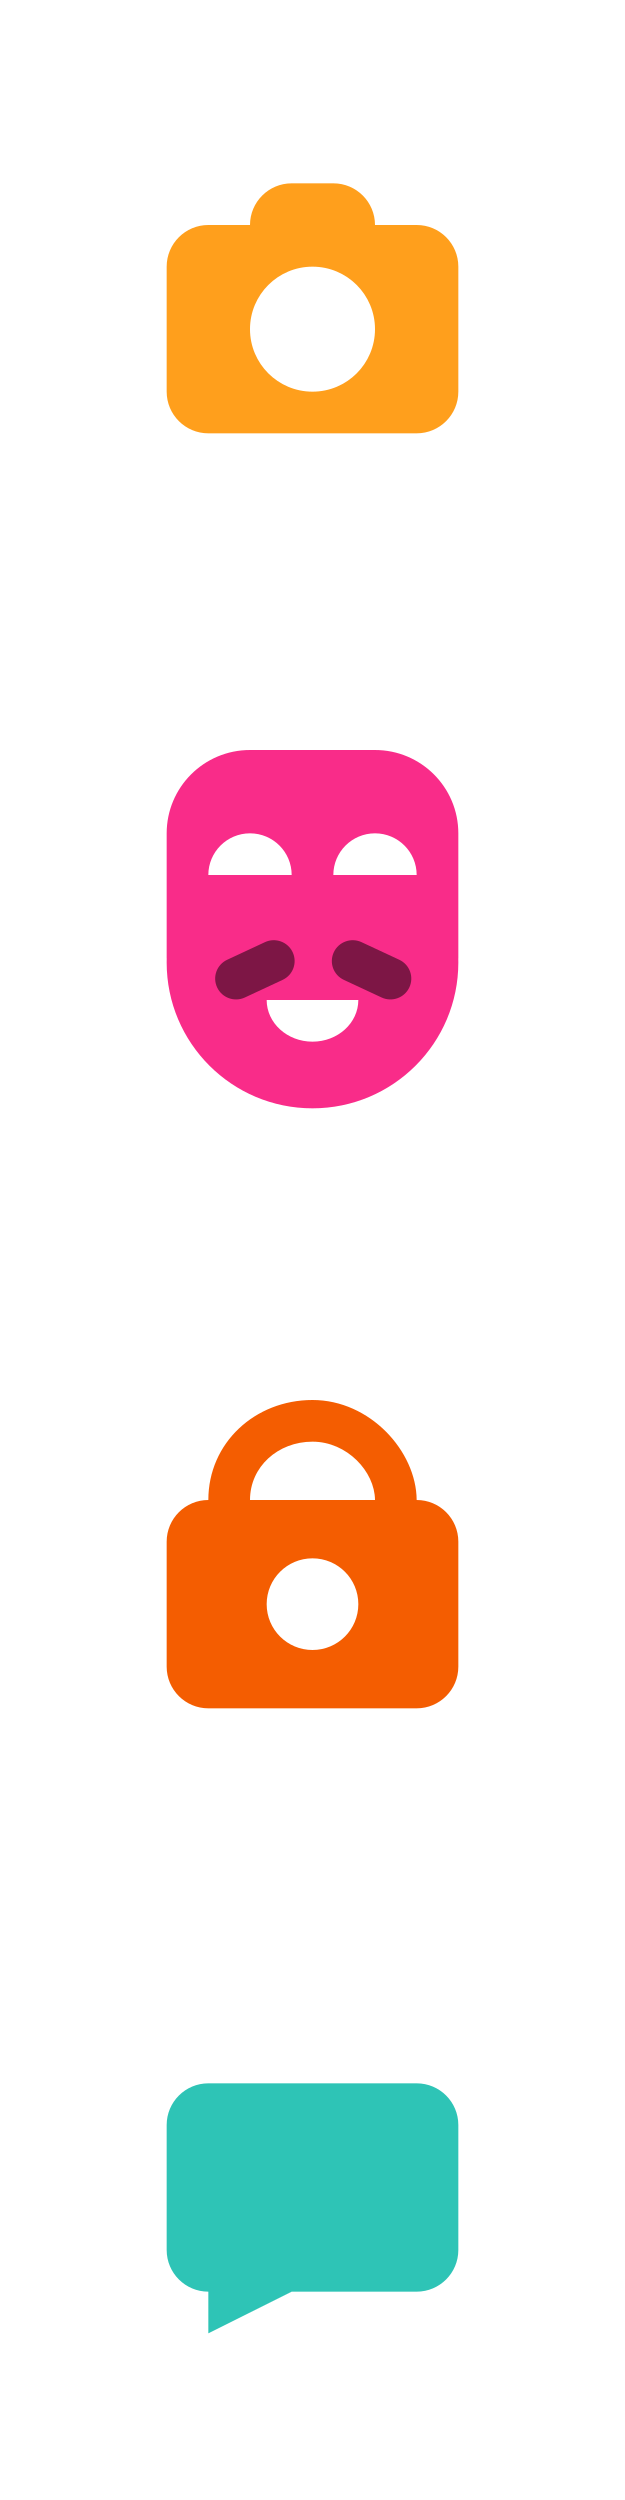
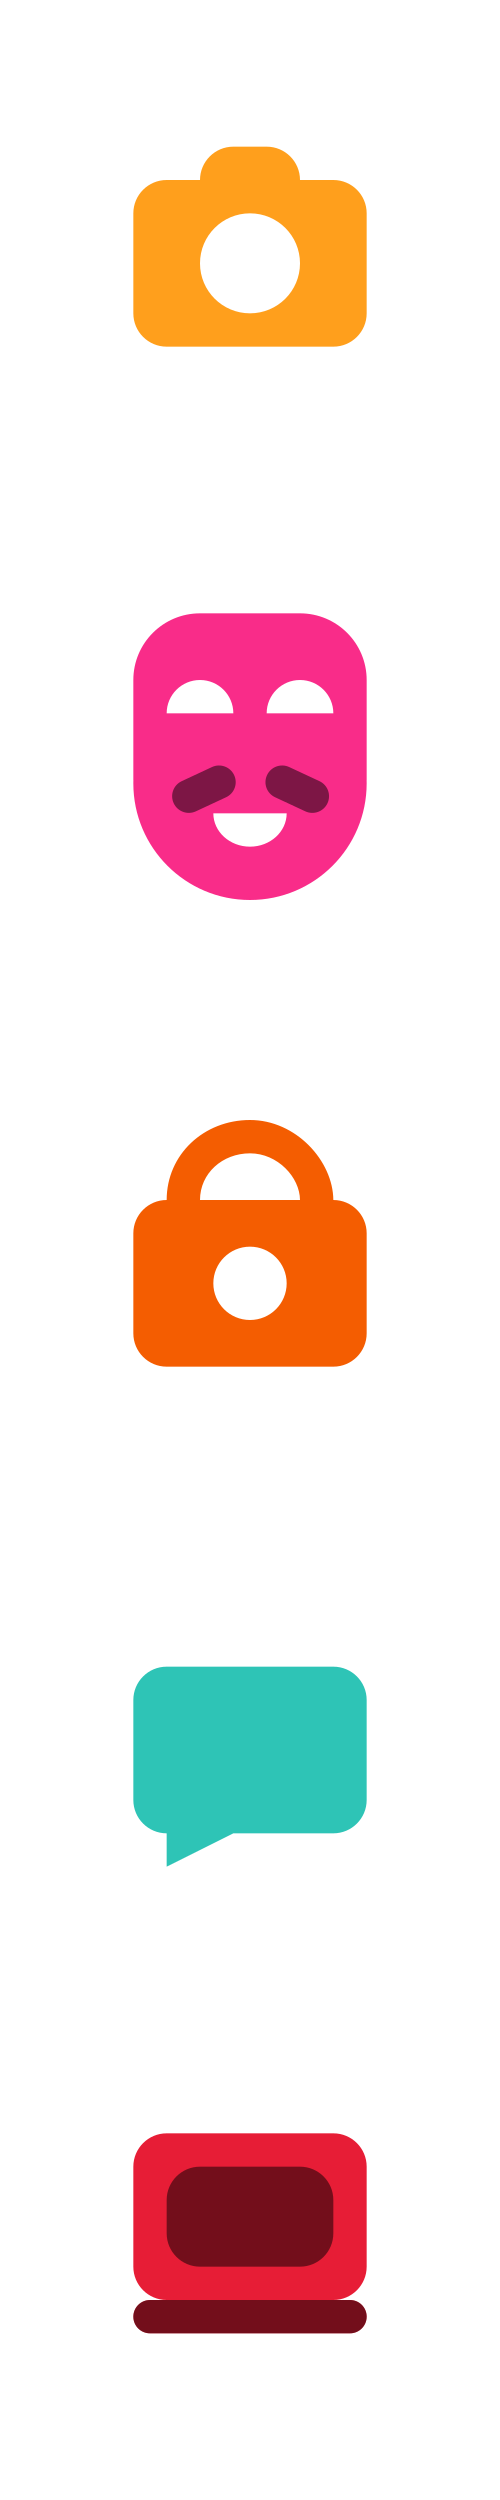
- <svg xmlns="http://www.w3.org/2000/svg" width="75px" height="300px" viewBox="0 0 75 300" version="1.1">
+ <svg xmlns="http://www.w3.org/2000/svg" width="75px" height="375px" viewBox="0 0 75 375" version="1.1">
  <defs />
  <g id="Page-1" stroke="none" stroke-width="1" fill="none" fill-rule="evenodd">
    <g id="icons">
      <path d="M30,27 L24.996,27 C22.243,27 20,29.238 20,31.999 L20,47.001 C20,49.759 22.237,52 24.996,52 L50.004,52 C52.757,52 55,49.762 55,47.001 L55,31.999 C55,29.241 52.763,27 50.004,27 L45,27 C45,24.244 42.764,22 40.005,22 L34.995,22 C32.246,22 30,24.239 30,27 L30,27 L30,27 Z M37.5,47 C41.642,47 45,43.642 45,39.5 C45,35.358 41.642,32 37.5,32 C33.358,32 30,35.358 30,39.5 C30,43.642 33.358,47 37.5,47 L37.5,47 L37.5,47 Z" id="camera" fill="#FF9F1C" />
-       <g id="mask" transform="translate(20, 90)">
-         <path d="M34.993,25 L35,25 L35,10.006 C35,4.469 30.52,0 24.994,0 L10.006,0 C4.468,0 0,4.48 0,10.006 L0,25 L0.007,25 C0.002,25.166 0,25.333 0,25.5 C0,35.165 7.835,43 17.5,43 C27.165,43 35,35.165 35,25.5 C35,25.333 34.998,25.166 34.993,25 L34.993,25 Z M15,15 C15,12.239 12.761,10 10,10 C7.239,10 5,12.239 5,15 L15,15 L15,15 Z M23,30 C23,32.761 20.538,35 17.5,35 C14.462,35 12,32.761 12,30 L23,30 L23,30 Z M30,15 C30,12.239 27.761,10 25,10 C22.239,10 20,12.239 20,15 L30,15 L30,15 Z" id="privacy" fill="#F92C89" />
-         <path d="M20.057,24.266 C20.64,23.014 22.135,22.477 23.377,23.056 L27.913,25.171 C29.163,25.754 29.707,27.232 29.12,28.492 C28.536,29.743 27.041,30.281 25.799,29.702 L21.264,27.587 C20.013,27.004 19.469,25.526 20.057,24.266 L20.057,24.266 Z M15.12,24.266 C14.536,23.014 13.041,22.477 11.799,23.056 L7.264,25.171 C6.013,25.754 5.469,27.232 6.057,28.492 C6.64,29.743 8.135,30.281 9.377,29.702 L13.913,27.587 C15.163,27.004 15.707,25.526 15.12,24.266 L15.12,24.266 Z" id="privacy" fill-opacity="0.499" fill="#000000" />
+       <g id="mask" transform="translate(20, 92)">
+         <path d="M34.993,25 L35,25 L35,10.006 C35,4.469 30.52,0 24.994,0 L10.006,0 C4.468,0 0,4.48 0,10.006 L0,25 L0.007,25 C0.002,25.166 0,25.333 0,25.5 C0,35.165 7.835,43 17.5,43 C27.165,43 35,35.165 35,25.5 C35,25.333 34.998,25.166 34.993,25 L34.993,25 Z M15,15 C15,12.239 12.761,10 10,10 C7.239,10 5,12.239 5,15 L15,15 L15,15 Z M23,30 C23,32.761 20.538,35 17.5,35 C14.462,35 12,32.761 12,30 L23,30 L23,30 Z M30,15 C30,12.239 27.761,10 25,10 C22.239,10 20,12.239 20,15 L30,15 L30,15 Z" id="face" fill="#F92C89" />
+         <path d="M20.057,24.266 C20.64,23.014 22.135,22.477 23.377,23.056 L27.913,25.171 C29.163,25.754 29.707,27.232 29.12,28.492 C28.536,29.743 27.041,30.281 25.799,29.702 L21.264,27.587 C20.013,27.004 19.469,25.526 20.057,24.266 L20.057,24.266 Z M15.12,24.266 C14.536,23.014 13.041,22.477 11.799,23.056 L7.264,25.171 C6.013,25.754 5.469,27.232 6.057,28.492 C6.64,29.743 8.135,30.281 9.377,29.702 L13.913,27.587 C15.163,27.004 15.707,25.526 15.12,24.266 L15.12,24.266 Z" id="mustache" fill-opacity="0.499" fill="#000000" />
      </g>
      <path d="M20,184.999 C20,182.238 22.243,180 24.996,180 L50.004,180 C52.763,180 55,182.241 55,184.999 L55,200.001 C55,202.762 52.757,205 50.004,205 L24.996,205 C22.237,205 20,202.759 20,200.001 L20,184.999 L20,184.999 Z M37.5,198 C40.538,198 43,195.538 43,192.5 C43,189.462 40.538,187 37.5,187 C34.462,187 32,189.462 32,192.5 C32,195.538 34.462,198 37.5,198 L37.5,198 Z M50,180 C49.96,174.149 44.404,168 37.5,168 C30.596,168 25,173.149 25,180 L50,180 L50,180 Z M45,180 C44.976,176.587 41.642,173 37.5,173 C33.358,173 30,176.003 30,180 L45,180 L45,180 Z" id="lock" fill="#F45D01" />
      <path d="M20,254.999 C20,252.238 22.243,250 24.996,250 L50.004,250 C52.763,250 55,252.241 55,254.999 L55,270.001 C55,272.762 52.757,275 50.004,275 L24.996,275 C22.237,275 20,272.759 20,270.001 L20,254.999 L20,254.999 Z M25,275 L35,275 L25,280 L25,275 L25,275 Z" id="chat" fill="#2EC4B6" />
+       <g id="labtop" transform="translate(20, 320)">
+         <path d="M0,4.999 C0,2.238 2.243,0 4.996,0 L30.004,0 C32.763,0 35,2.241 35,4.999 L35,20.001 C35,22.762 32.757,25 30.004,25 L4.996,25 C2.237,25 0,22.759 0,20.001 L0,4.999 L0,4.999 Z M0,27.5 C0,26.119 1.125,25 2.503,25 L32.497,25 C33.879,25 35,26.11 35,27.5 C35,28.881 33.875,30 32.497,30 L2.503,30 C1.121,30 0,28.89 0,27.5 L0,27.5 Z" id="labtop-light" fill="#E71D36" />
+         <path d="M5,9.995 C5,7.236 7.241,5 9.999,5 L25.001,5 C27.762,5 30,7.246 30,9.995 L30,15.005 C30,17.764 27.759,20 25.001,20 L9.999,20 C7.238,20 5,17.754 5,15.005 L5,9.995 L5,9.995 Z M0,27.5 C0,26.119 1.125,25 2.503,25 L32.497,25 C33.879,25 35,26.11 35,27.5 C35,28.881 33.875,30 32.497,30 L2.503,30 C1.121,30 0,28.89 0,27.5 L0,27.5 Z" id="labtop-dark" fill-opacity="0.503" fill="#000000" />
+       </g>
    </g>
  </g>
</svg>
